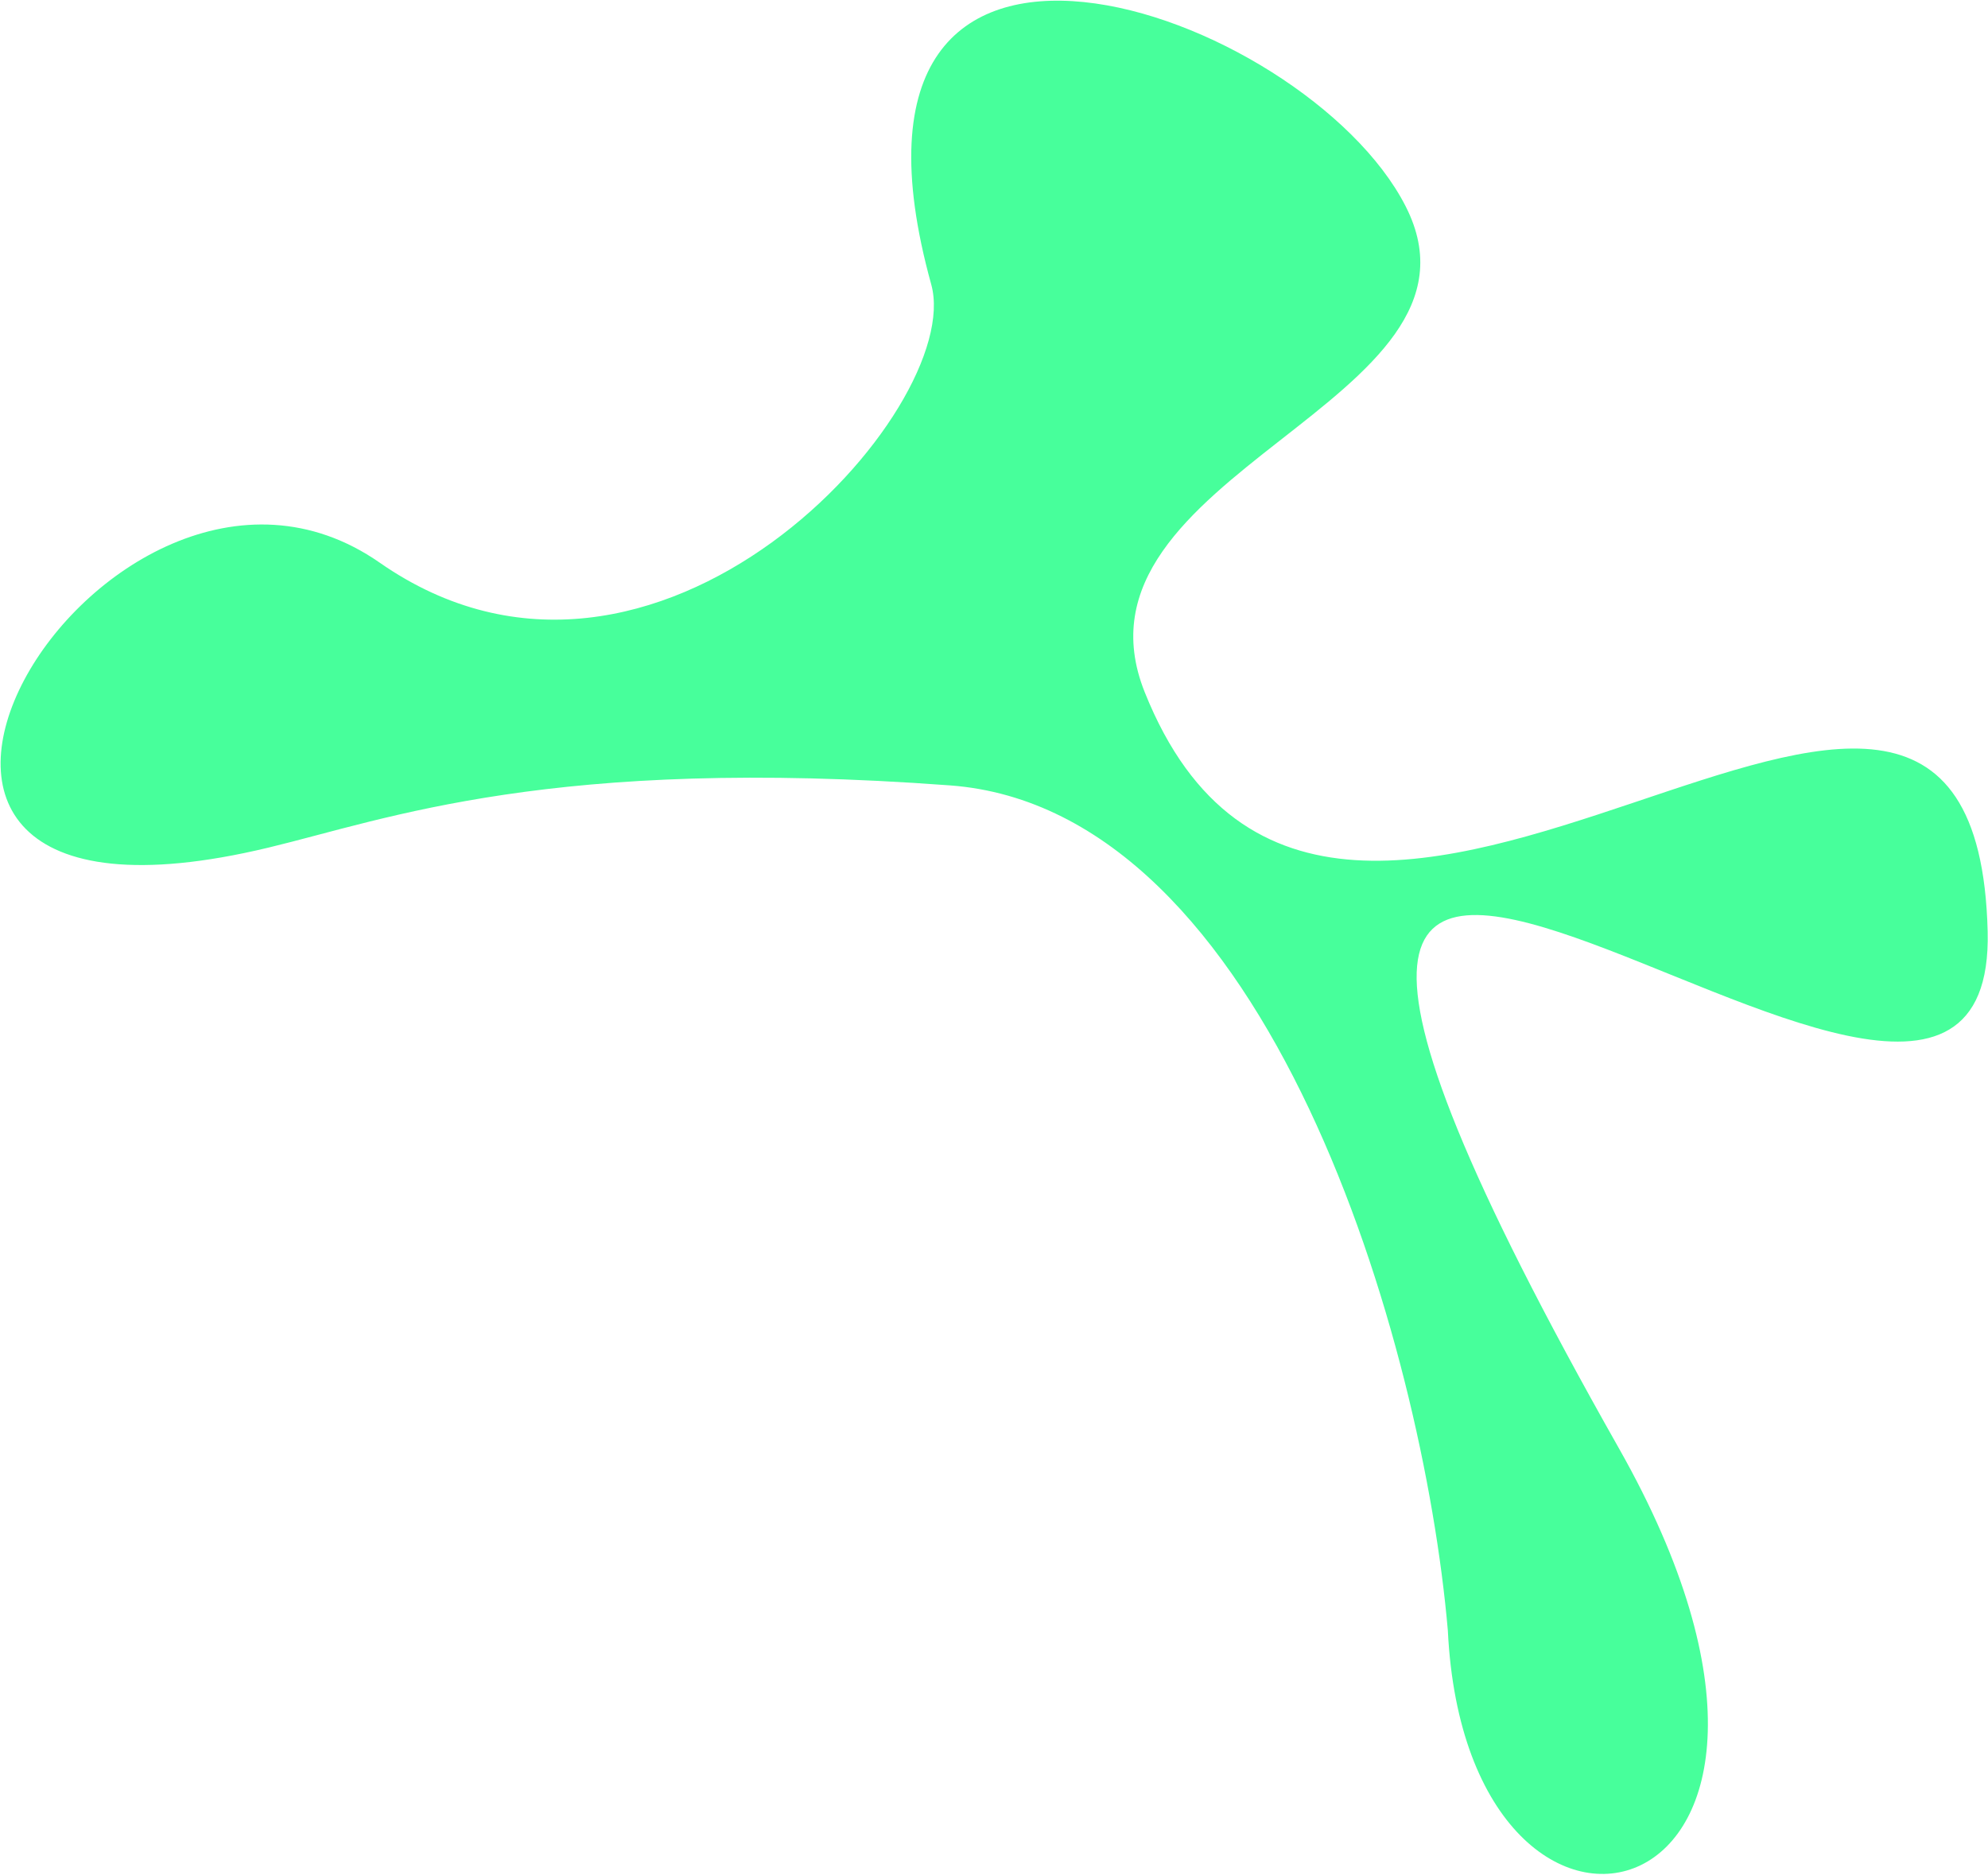
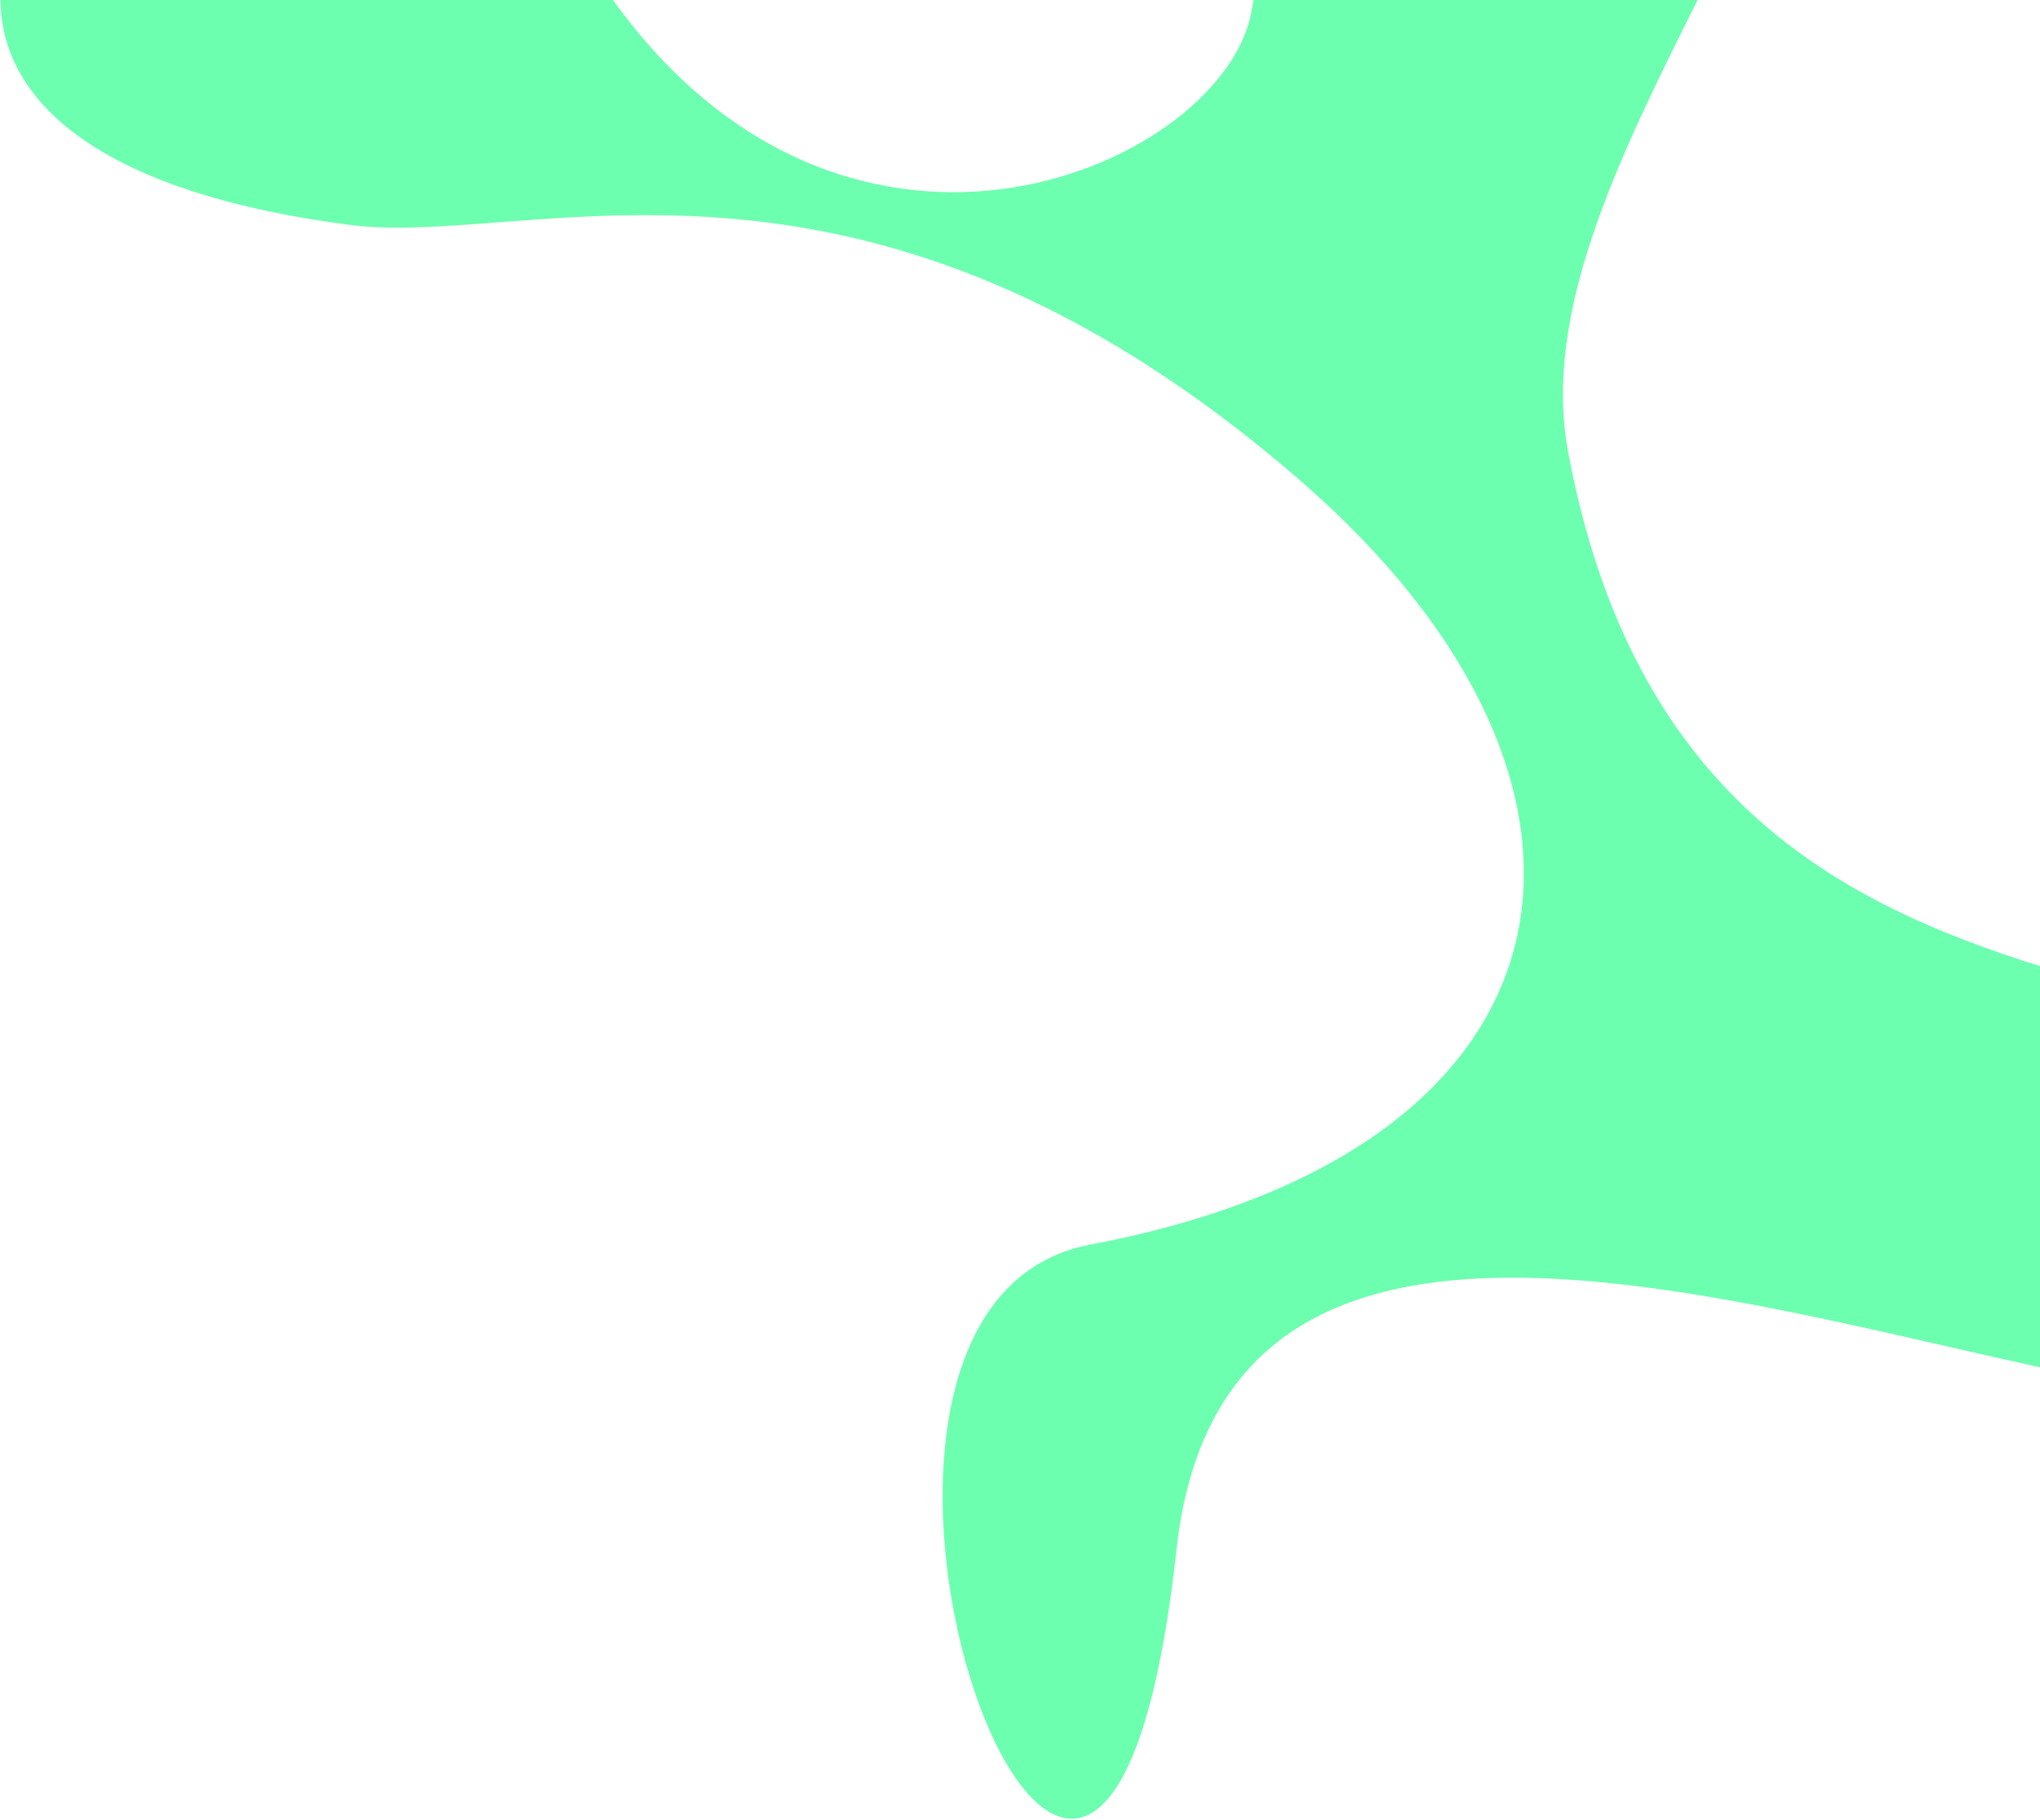
- <svg xmlns="http://www.w3.org/2000/svg" width="2701" height="2547" viewBox="0 0 2701 2547" fill="none">
-   <path d="M1290.8 1067.13C1723.78 1099.3 1933.29 1824.39 1967.1 2215.2C1993.22 2753.39 2562.92 2609.82 2199.71 1968.14C1359.3 483.377 2714.53 1835.97 2700.54 1265.69C2683.88 586.006 1814.2 1587.42 1555.28 940.467C1435.97 642.378 2045.84 547.053 1909.76 280.246C1773.67 13.439 1095.03 -228.208 1265.26 386.605C1311.97 555.313 891.084 1025.93 515.951 764.549C140.817 503.166 -347.046 1322.54 364.561 1151.7C526.535 1112.81 749.58 1026.91 1290.8 1067.13Z" fill="#47FF9B" />
+ <svg xmlns="http://www.w3.org/2000/svg" width="1206" height="1076" viewBox="0 0 1206 1076" fill="none">
+   <path opacity="0.8" fill-rule="evenodd" clip-rule="evenodd" d="M1206.17 571.372C1088.74 534.473 965.132 472.28 927 266.999C911.745 184.881 956.866 93.265 1003.59 0H741.039C740.687 1.991 740.34 3.991 740 5.999C724.617 96.799 504.078 196.961 362.365 0H0.299C0.701 57.983 55.138 113.323 207 133C231.944 136.232 261.467 133.984 295.333 131.406C407.934 122.834 568.541 110.607 768.498 283.999C975.499 463.499 943.745 679.416 644.5 735.999C442.376 774.218 648.451 1345.68 695.5 916.499C719.49 697.652 951.531 750.616 1152.2 796.419C1170.51 800.599 1188.56 804.72 1206.17 808.568V571.372Z" fill="#47FF9B" />
</svg>
